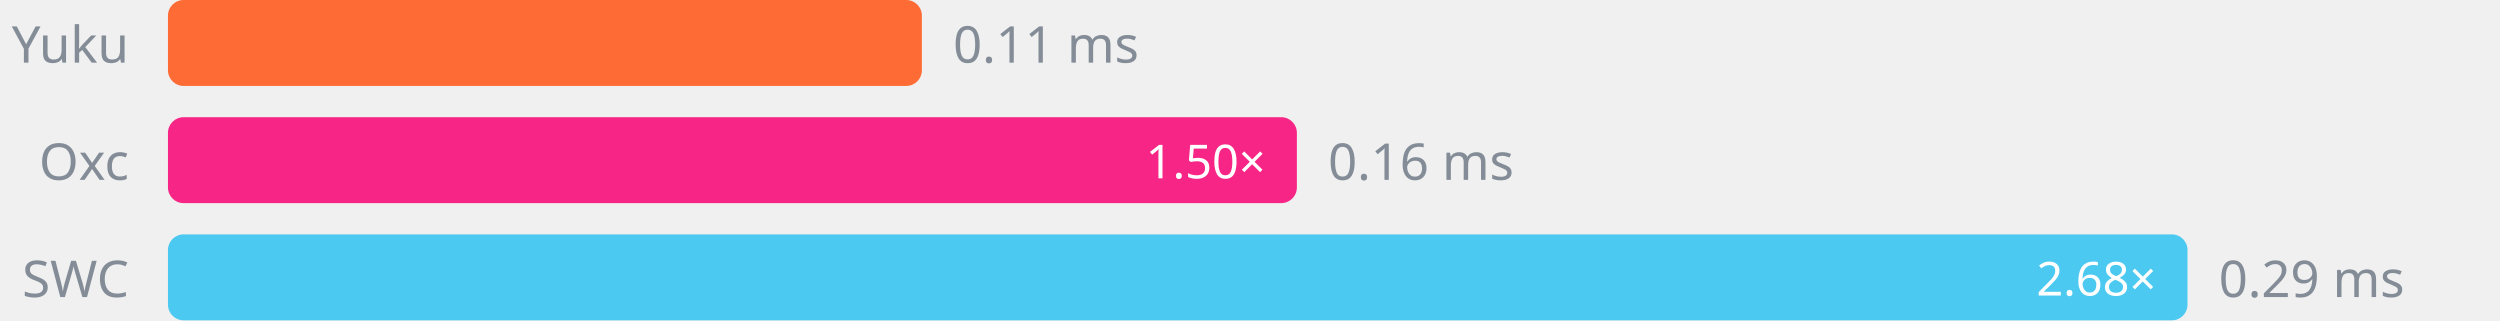
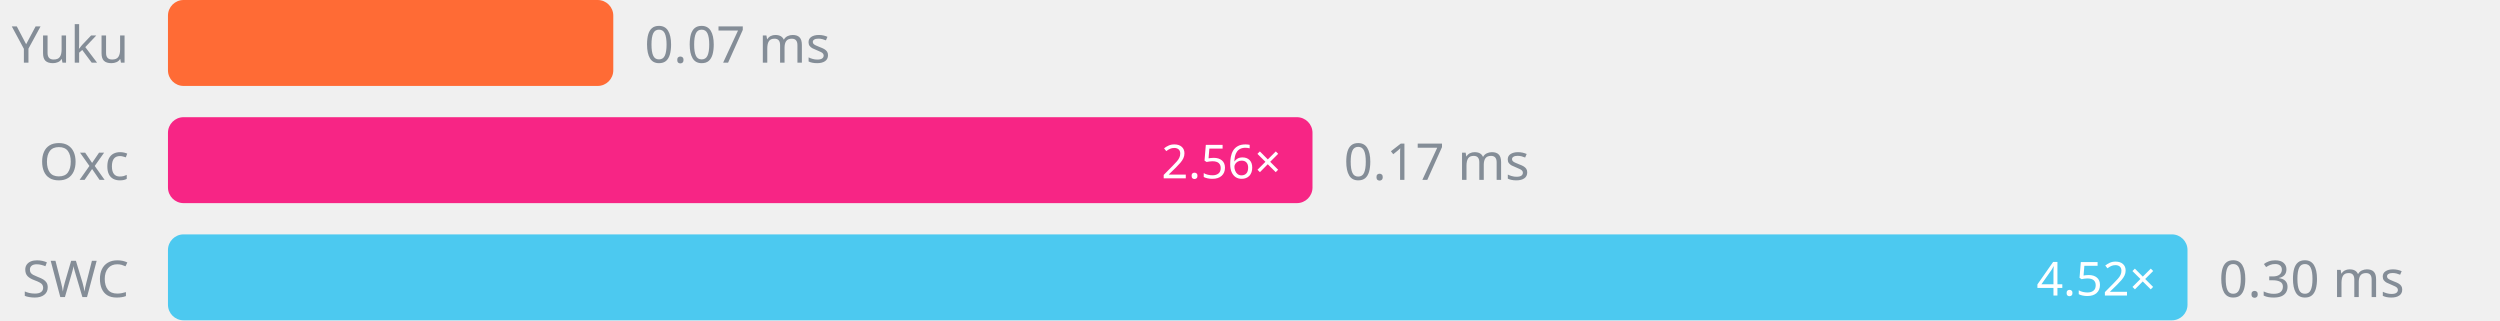
<svg xmlns="http://www.w3.org/2000/svg" width="640" height="82" viewBox="0 0 640 82">
  <style>
    text { font: 13px -apple-system, BlinkMacSystemFont, "Segoe UI", "Noto Sans", Helvetica, Arial, sans-serif; fill: #848d97; dominant-baseline: central; font-variant-numeric: tabular-nums }
    .ratio { font-size: 12px; fill: #fff }
  </style>
  <text x="33" y="11" text-anchor="end">Yuku</text>
-   <rect x="43" y="0" width="193" height="22" rx="4" fill="#FF6B35" />
-   <text x="244" y="11">0.11 ms</text>
+   <rect x="43" y="0" width="114" height="22" rx="4" fill="#FF6B35" />
+   <text x="165" y="11">0.07 ms</text>
  <text x="33" y="41" text-anchor="end">Oxc</text>
-   <rect x="43" y="30" width="289" height="22" rx="4" fill="#F72585" />
-   <text x="340" y="41">0.16 ms</text>
-   <text class="ratio" x="324" y="41" text-anchor="end">1.50×</text>
+   <rect x="43" y="30" width="293" height="22" rx="4" fill="#F72585" />
+   <text x="344" y="41">0.17 ms</text>
+   <text class="ratio" x="328" y="41" text-anchor="end">2.56×</text>
  <text x="33" y="71" text-anchor="end">SWC</text>
  <rect x="43" y="60" width="517" height="22" rx="4" fill="#4CC9F0" />
-   <text x="568" y="71">0.29 ms</text>
-   <text class="ratio" x="552" y="71" text-anchor="end">2.68×</text>
+   <text x="568" y="71">0.30 ms</text>
+   <text class="ratio" x="552" y="71" text-anchor="end">4.52×</text>
</svg>
